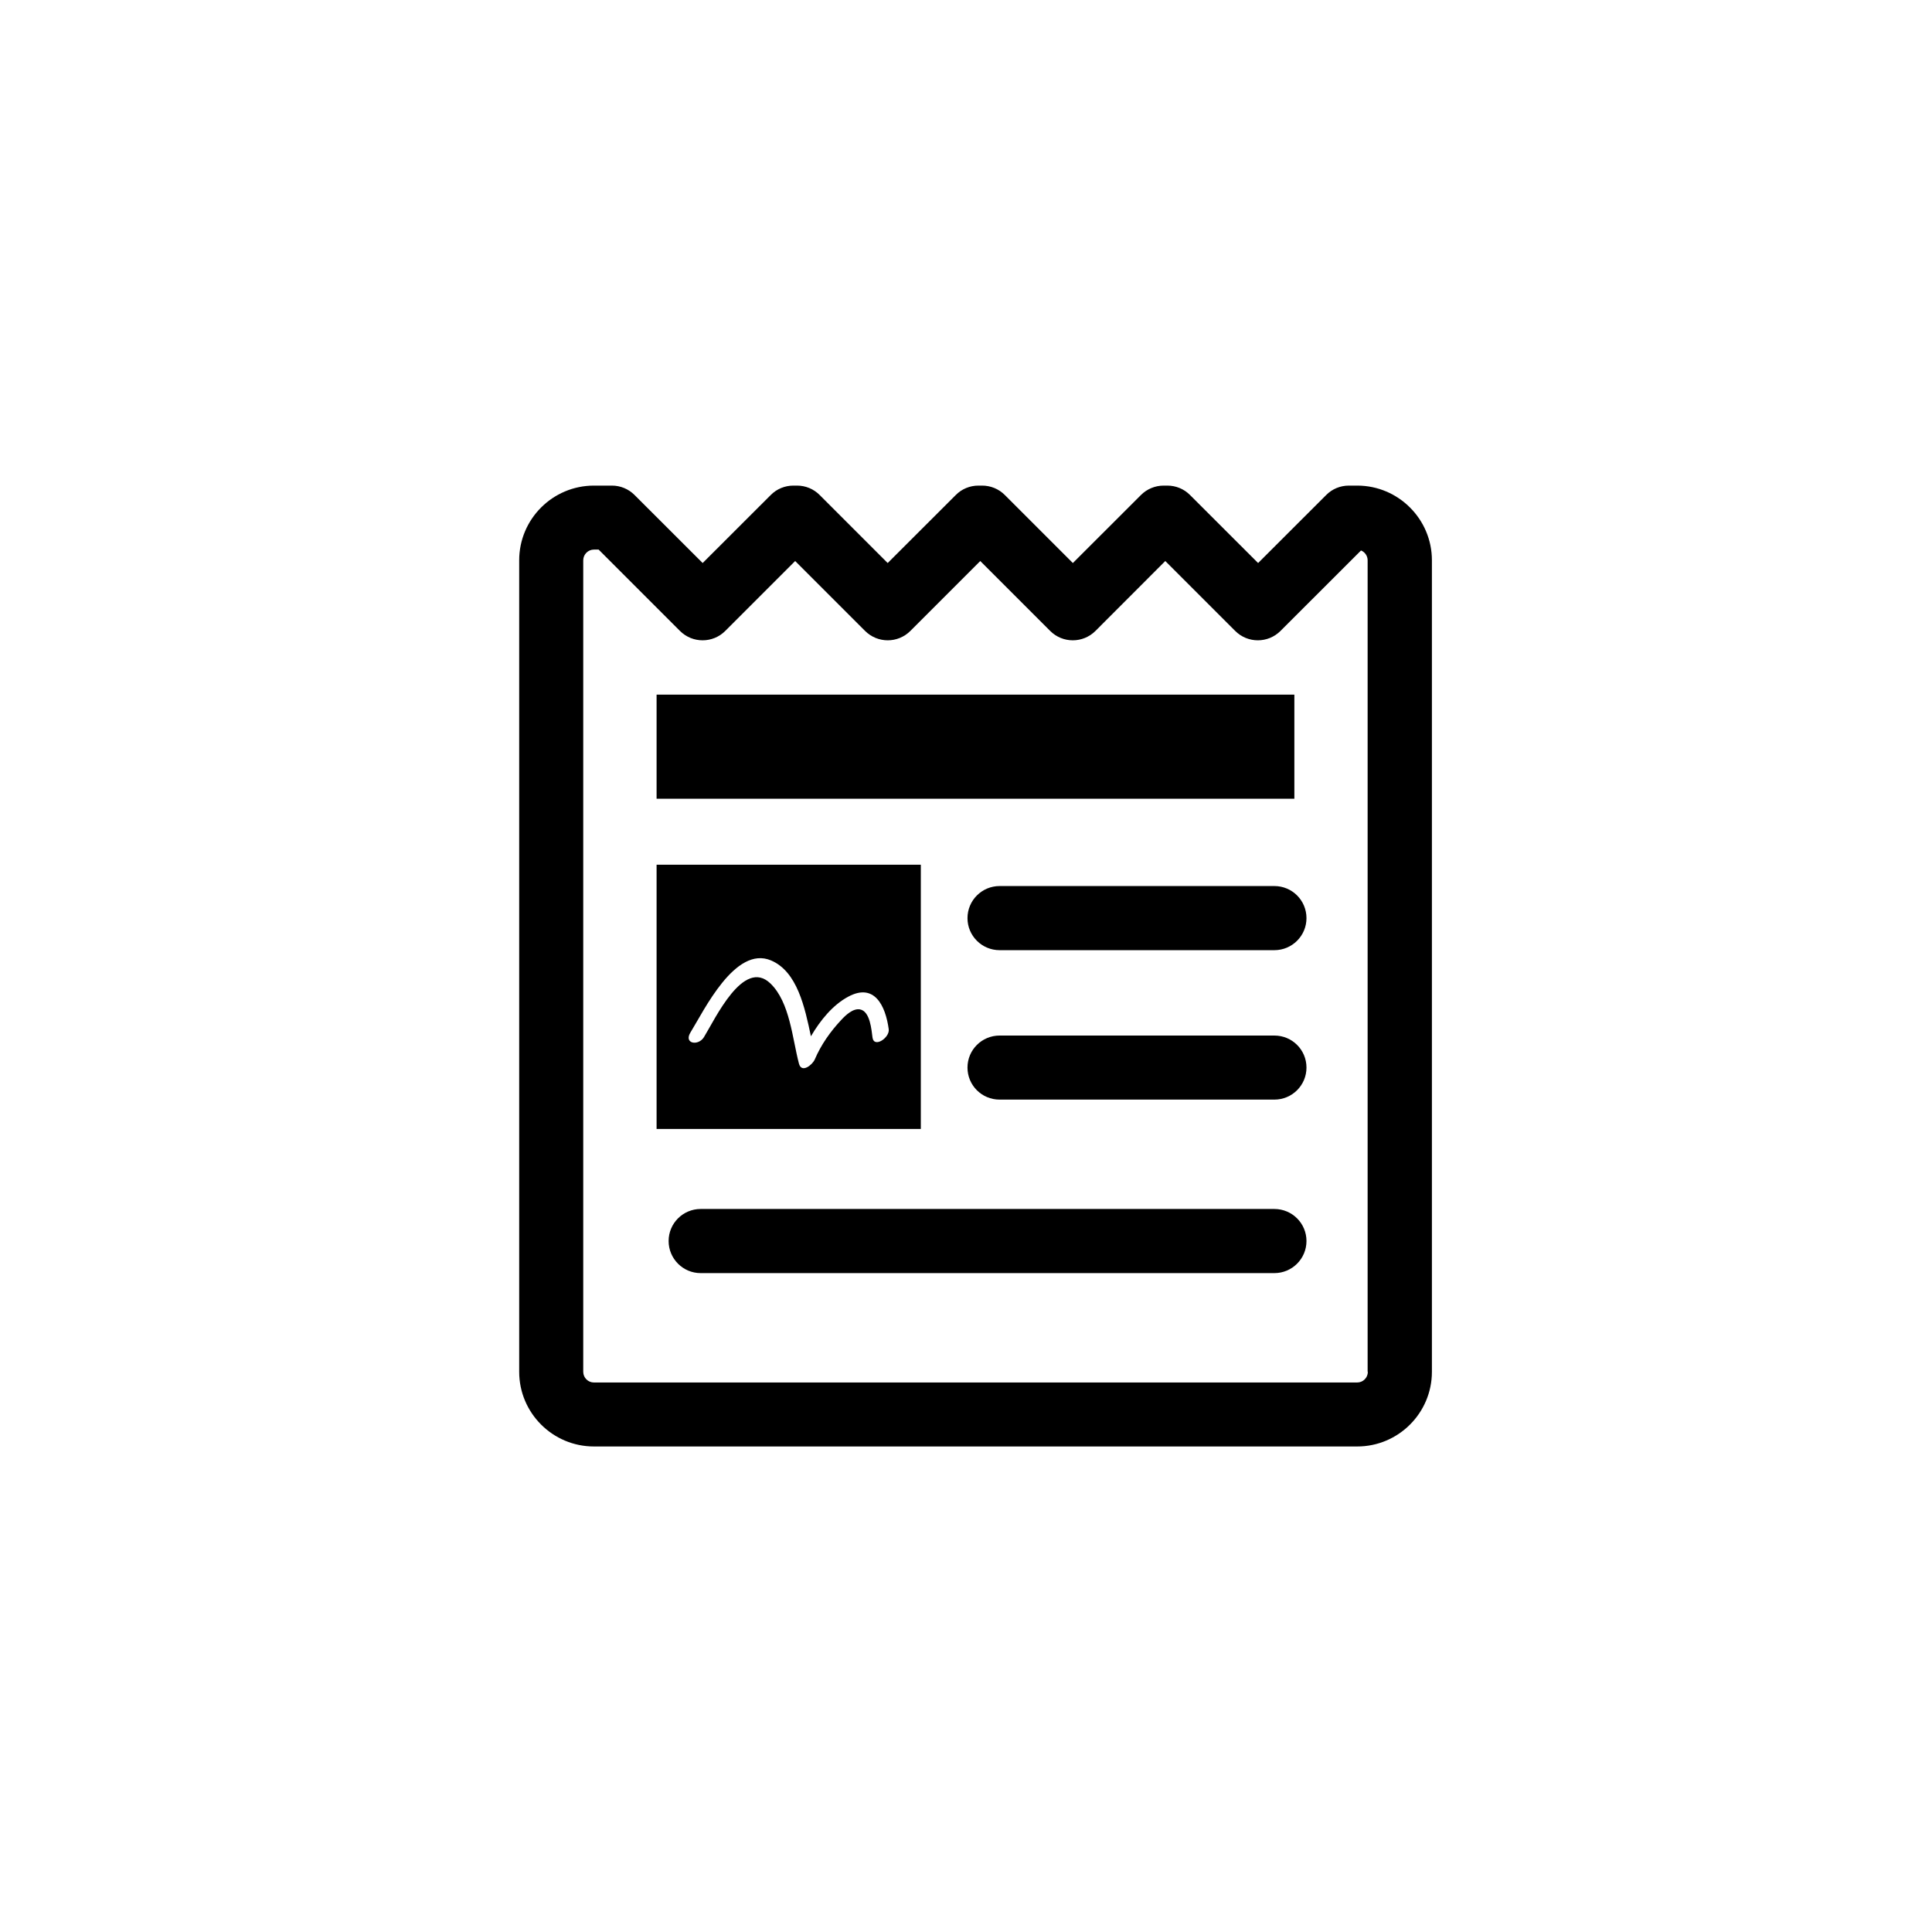
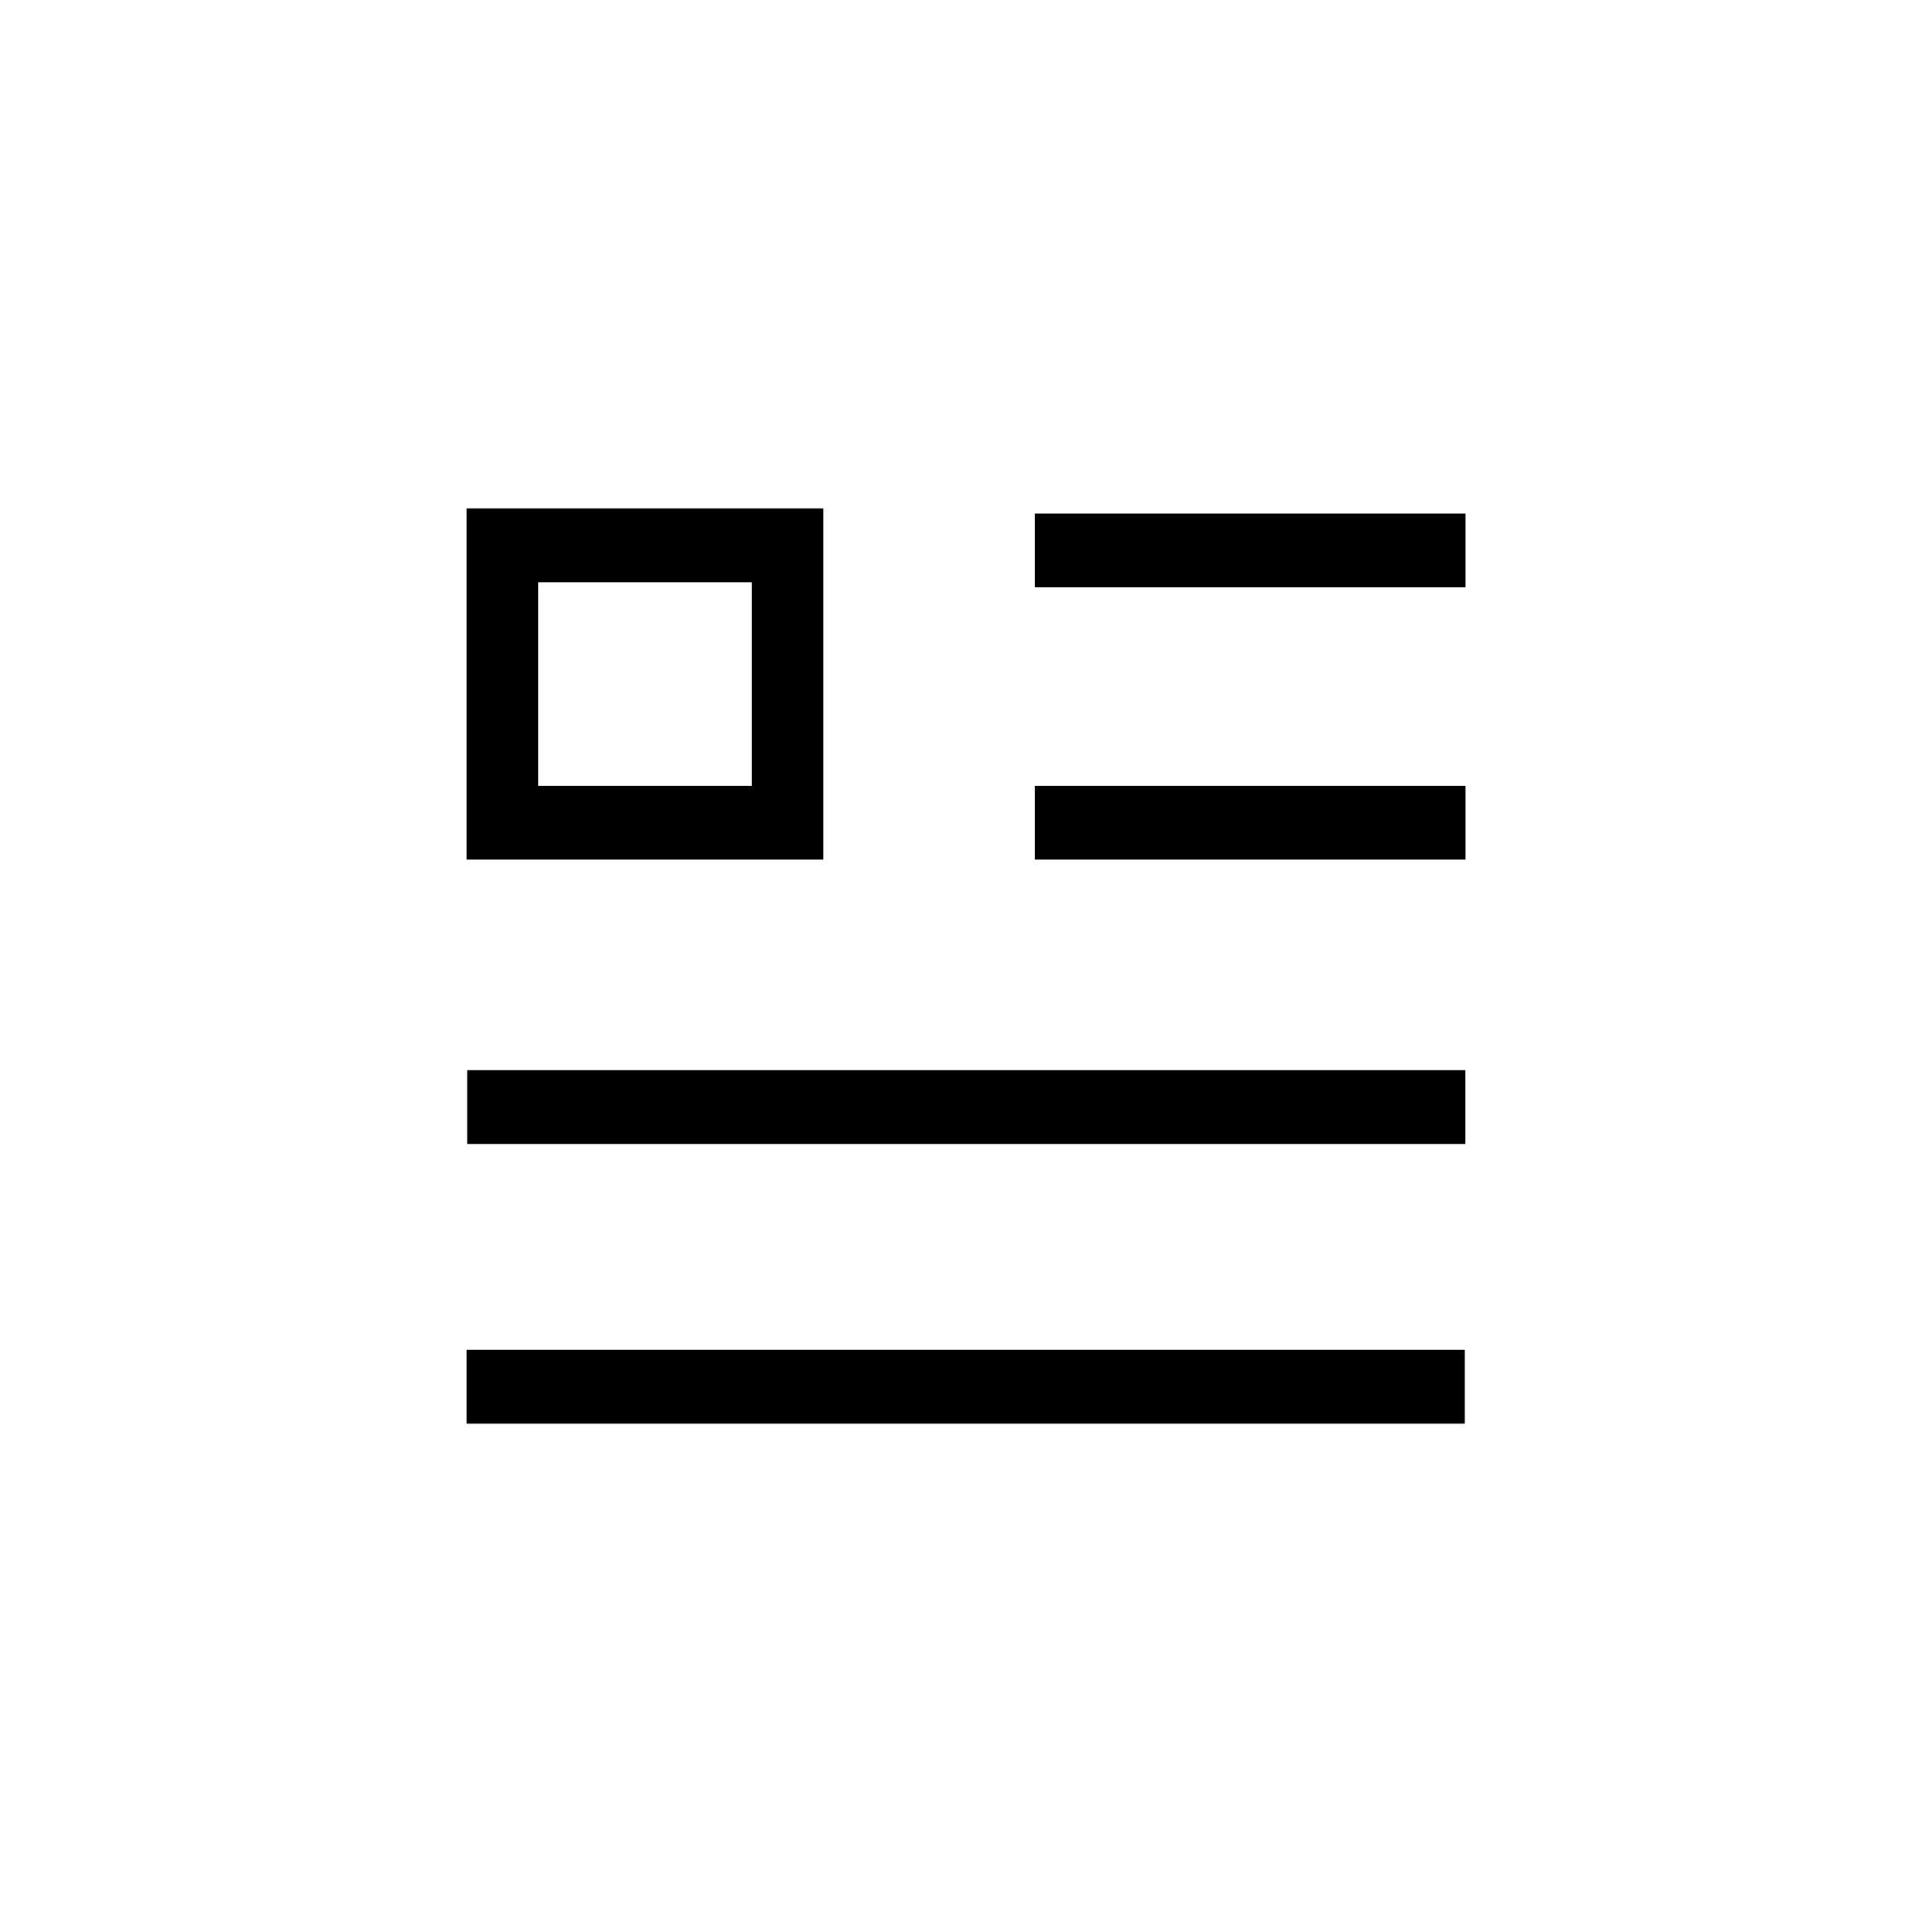
- <svg xmlns="http://www.w3.org/2000/svg" version="1.1" id="Layer_1" x="0px" y="0px" width="26px" height="26px" viewBox="0 0 26 26" enable-background="new 0 0 26 26" xml:space="preserve">
-   <g>
-     <path d="M1699.026,809.747v-5.441c0-1.105-0.896-2-2-2h-16.861c-1.104,0-2,0.895-2,2v5.441c0,1.105,0.896,2,2,2h16.861   C1698.131,811.747,1699.026,810.853,1699.026,809.747z M1688.857,811.068l-0.624-2.075h-2.314l-0.576,2.075h-1.895l2.471-8.084   h2.398l2.507,8.084H1688.857z M1693.743,811.068h-1.835v-8.084h1.835V811.068z" />
-     <path d="M1687.058,804.353h-0.023c-0.12,0.479-0.24,1.091-0.372,1.559l-0.479,1.715h1.787l-0.504-1.715   C1687.322,805.432,1687.178,804.832,1687.058,804.353z" />
-     <path d="M1707.277,796.237h-21.77c-0.46,0-0.833,0.373-0.833,0.834v3.98h2.501v-2.727h18.309v19.592l-4.965-0.004   c-0.246,0-0.48,0.098-0.654,0.271c-0.173,0.172-0.27,0.408-0.27,0.654l0.018,6.213h-12.438v-12.084h-2.501v13.457   c0,0.459,0.373,0.832,0.833,0.832h16.236c0.237,0,0.463-0.102,0.621-0.277l5.533-6.195c0.136-0.152,0.211-0.35,0.211-0.555v-23.158   C1708.109,796.61,1707.736,796.237,1707.277,796.237z" />
-   </g>
-   <g>
-     <path d="M18.265,6.535h-0.113c-0.114,0-0.224,0.045-0.304,0.126l-0.917,0.916l-0.917-0.916c-0.08-0.081-0.19-0.126-0.304-0.126   h-0.05c-0.114,0-0.224,0.045-0.305,0.126l-0.917,0.916l-0.916-0.916c-0.081-0.081-0.19-0.126-0.305-0.126h-0.05   c-0.114,0-0.224,0.045-0.304,0.126l-0.917,0.916l-0.916-0.916C10.95,6.58,10.84,6.535,10.727,6.535h-0.05   c-0.114,0-0.224,0.045-0.304,0.126L9.456,7.577L8.539,6.661C8.458,6.58,8.349,6.535,8.235,6.535H7.993   c-0.555,0-1.006,0.451-1.006,1.005v10.921c0,0.554,0.451,1.005,1.006,1.005h10.272c0.554,0,1.005-0.451,1.005-1.005V7.54   C19.27,6.986,18.818,6.535,18.265,6.535z M18.408,18.461c0,0.079-0.064,0.144-0.144,0.144H7.993c-0.079,0-0.144-0.064-0.144-0.144   V7.54c0-0.079,0.065-0.144,0.144-0.144h0.063l1.095,1.095c0.168,0.168,0.441,0.168,0.609,0l0.941-0.941l0.941,0.941   c0.169,0.168,0.441,0.168,0.609,0l0.941-0.941l0.941,0.941c0.168,0.168,0.44,0.168,0.609,0l0.94-0.941l0.941,0.941   c0.168,0.168,0.441,0.168,0.609,0l1.084-1.083c0.052,0.021,0.089,0.073,0.089,0.132V18.461z" />
-     <rect x="8.836" y="9.348" width="8.583" height="1.401" />
-     <path d="M12.393,11.637H8.836v3.556h3.556V11.637z M11.742,13.964c-0.014-0.101-0.031-0.355-0.169-0.38   c-0.093-0.017-0.194,0.079-0.251,0.141c-0.146,0.155-0.273,0.335-0.357,0.532c-0.031,0.072-0.177,0.192-0.213,0.057   c-0.089-0.335-0.121-0.826-0.384-1.079c-0.362-0.348-0.744,0.478-0.895,0.723c-0.076,0.122-0.273,0.088-0.182-0.062   c0.182-0.294,0.602-1.175,1.085-0.971c0.354,0.15,0.455,0.633,0.537,1.021c0.127-0.217,0.296-0.423,0.502-0.533   c0.353-0.19,0.502,0.122,0.545,0.437C11.977,13.963,11.763,14.109,11.742,13.964z" />
-     <path d="M17.15,11.924h-3.698c-0.238,0-0.432,0.193-0.432,0.432c0,0.237,0.193,0.431,0.432,0.431h3.698   c0.238,0,0.432-0.193,0.432-0.431C17.582,12.117,17.389,11.924,17.15,11.924z" />
-     <path d="M17.15,13.936h-3.698c-0.238,0-0.432,0.192-0.432,0.431s0.193,0.431,0.432,0.431h3.698c0.238,0,0.432-0.192,0.432-0.431   S17.389,13.936,17.15,13.936z" />
-     <path d="M17.15,16.27H9.429c-0.238,0-0.431,0.193-0.431,0.431c0,0.238,0.193,0.432,0.431,0.432h7.721   c0.238,0,0.432-0.193,0.432-0.432C17.582,16.463,17.389,16.27,17.15,16.27z" />
-   </g>
+ <svg xmlns="http://www.w3.org/2000/svg" version="1.1" id="Ebene_1" x="0px" y="0px" width="27px" height="27px" viewBox="0.355 -0.229 27 27" enable-background="new 0.355 -0.229 27 27" xml:space="preserve">
+   <path d="M6.875,19.667c0-0.349,0-0.683,0-1.031c5.454,0,8.484,0,13.951,0c0,0.343,0,0.681,0,1.031  C15.383,19.667,12.354,19.667,6.875,19.667z" />
+   <path d="M20.836,6.948c0,0.35,0,0.685,0,1.031c-3.26,0-2.754,0-6.02,0c0-0.338,0-0.677,0-1.031  C18.068,6.948,17.564,6.948,20.836,6.948z" />
+   <path d="M10.861,7.908v2.845H7.875V7.908H10.861 M11.861,6.876c-1.412,0-3.582,0-4.986,0c0,1.68,0,3.294,0,4.908  c1.411,0,3.58,0,4.986,0C11.861,10.126,11.861,8.533,11.861,6.876L11.861,6.876z" />
+   <path d="M20.836,10.753c0,0.346,0,0.683,0,1.031c-3.258,0-2.754,0-6.02,0c0-0.338,0-0.679,0-1.031  C18.068,10.753,17.564,10.753,20.836,10.753z" />
+   <path d="M6.884,15.758c0-0.347,0-0.684,0-1.031c5.451,0,8.483,0,13.95,0c0,0.338,0,0.68,0,1.031  C15.393,15.758,12.359,15.758,6.884,15.758z" />
</svg>
